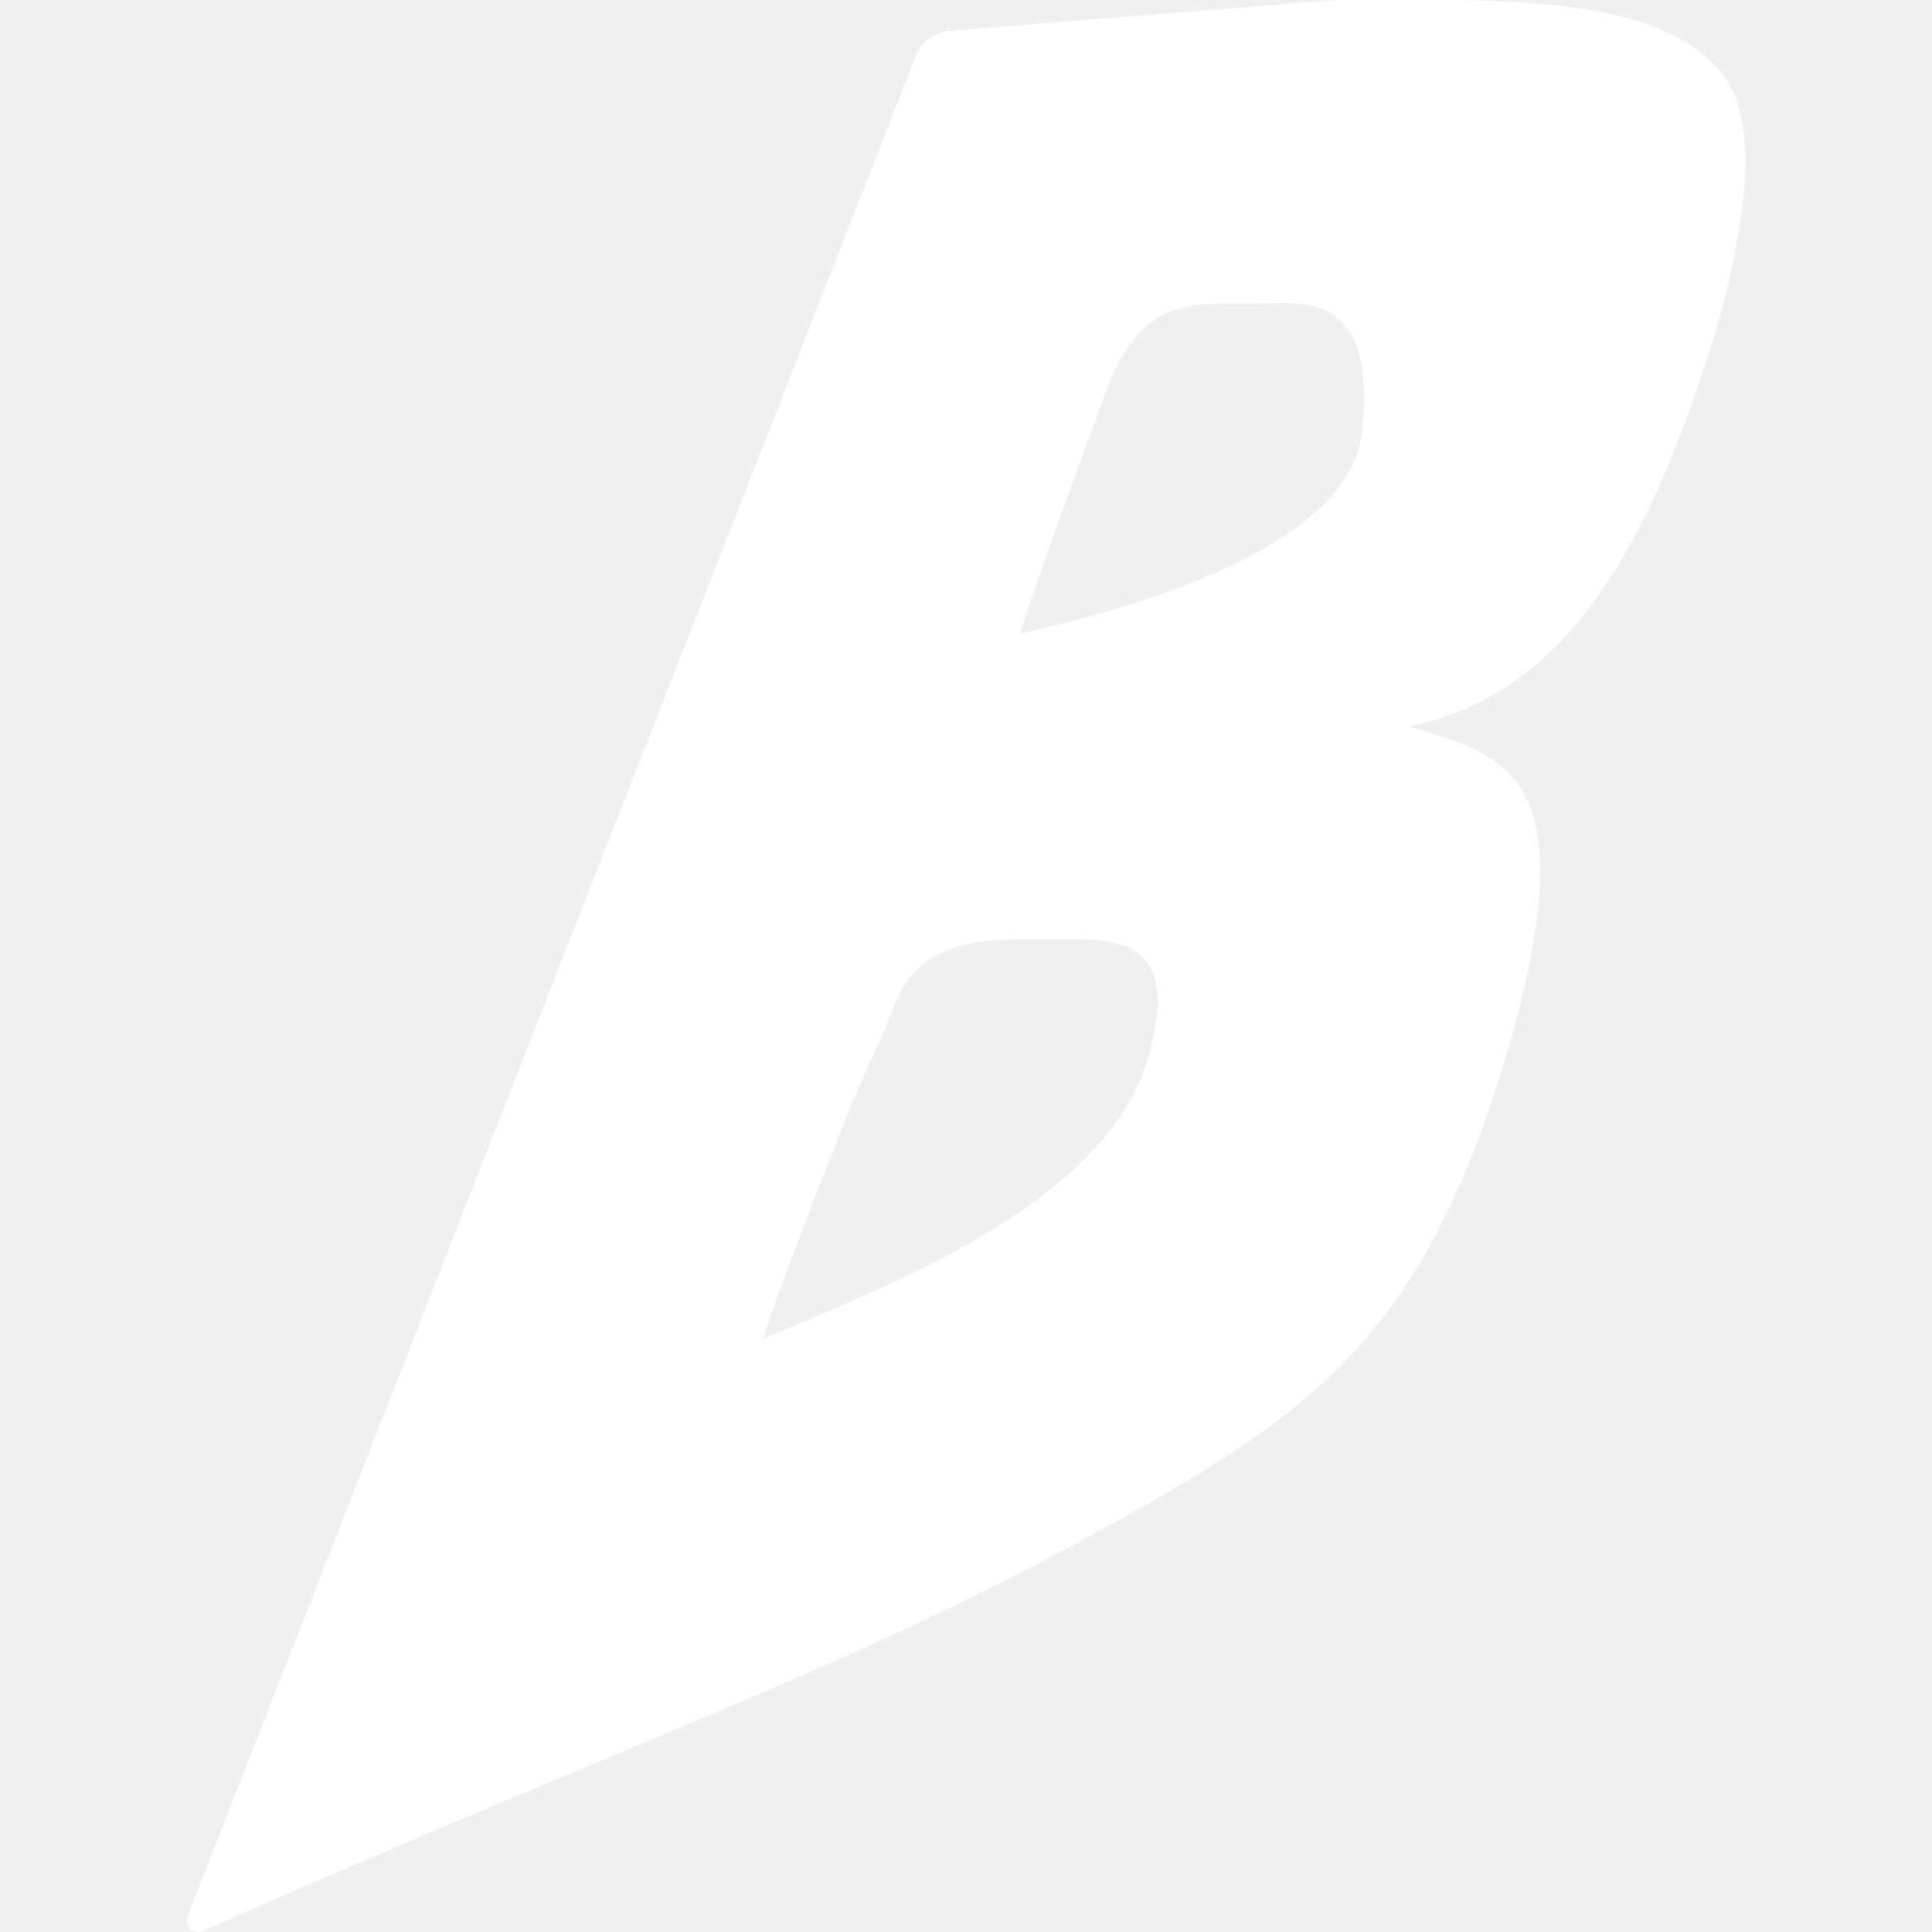
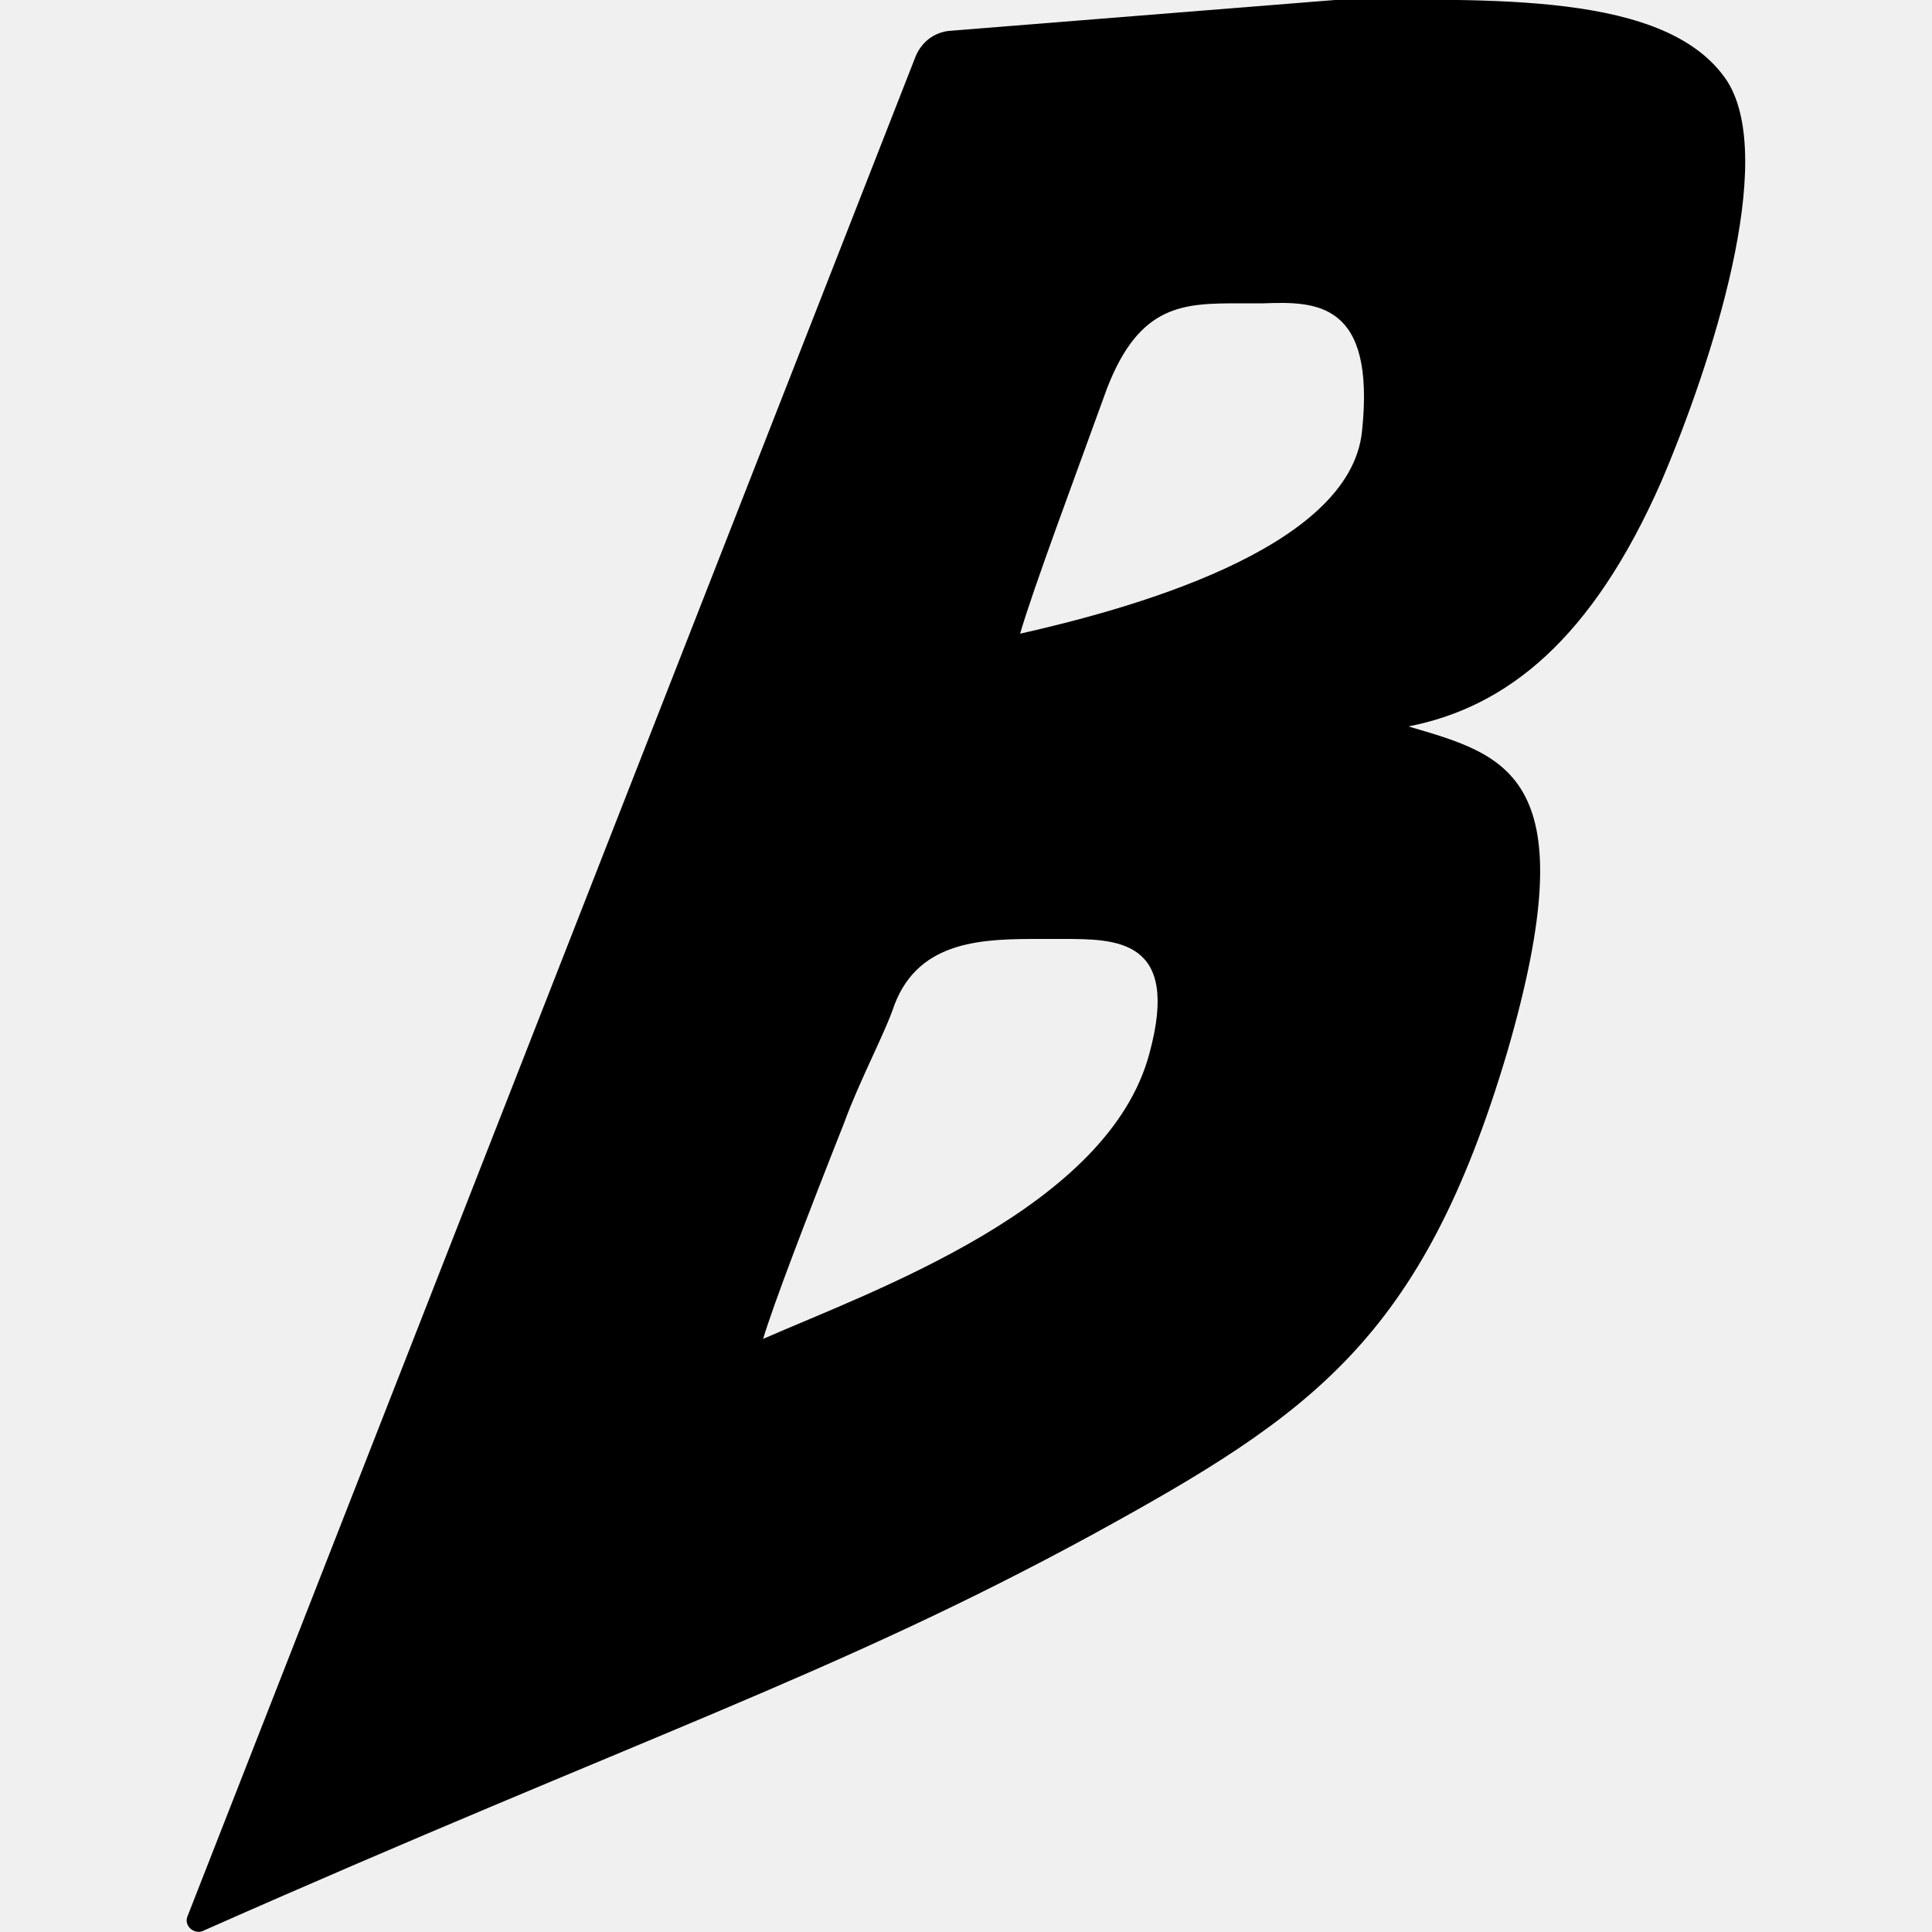
<svg xmlns="http://www.w3.org/2000/svg" width="1000" height="1000" viewBox="0 0 1000 1000" fill="none">
-   <path fill-rule="evenodd" clip-rule="evenodd" d="M474 29 97 992c-2 5 4 10 9 7 226-100 326-132 460-205 113-62 170-101 214-249 42-144 0-154-51-169 51-10 95-45 131-127 26-61 60-166 34-207C863-5 770 0 691 0L491 16c-8 1-14 6-17 13Zm54 299c53-12 171-43 177-105 7-67-24-67-51-66h-12c-29 0-52 0-69 44-17 47-38 103-45 127ZM395 693c57-25 179-68 200-148 16-59-17-59-45-59h-11c-29 0-63 0-76 34-5 15-18 39-26 61-19 48-37 95-42 112Z" fill="#fff" />
+   <path fill-rule="evenodd" clip-rule="evenodd" d="M474 29 97 992c-2 5 4 10 9 7 226-100 326-132 460-205 113-62 170-101 214-249 42-144 0-154-51-169 51-10 95-45 131-127 26-61 60-166 34-207C863-5 770 0 691 0L491 16c-8 1-14 6-17 13Zm54 299c53-12 171-43 177-105 7-67-24-67-51-66h-12c-29 0-52 0-69 44-17 47-38 103-45 127ZM395 693c57-25 179-68 200-148 16-59-17-59-45-59h-11c-29 0-63 0-76 34-5 15-18 39-26 61-19 48-37 95-42 112Z" fill="currentColor" />
</svg>
